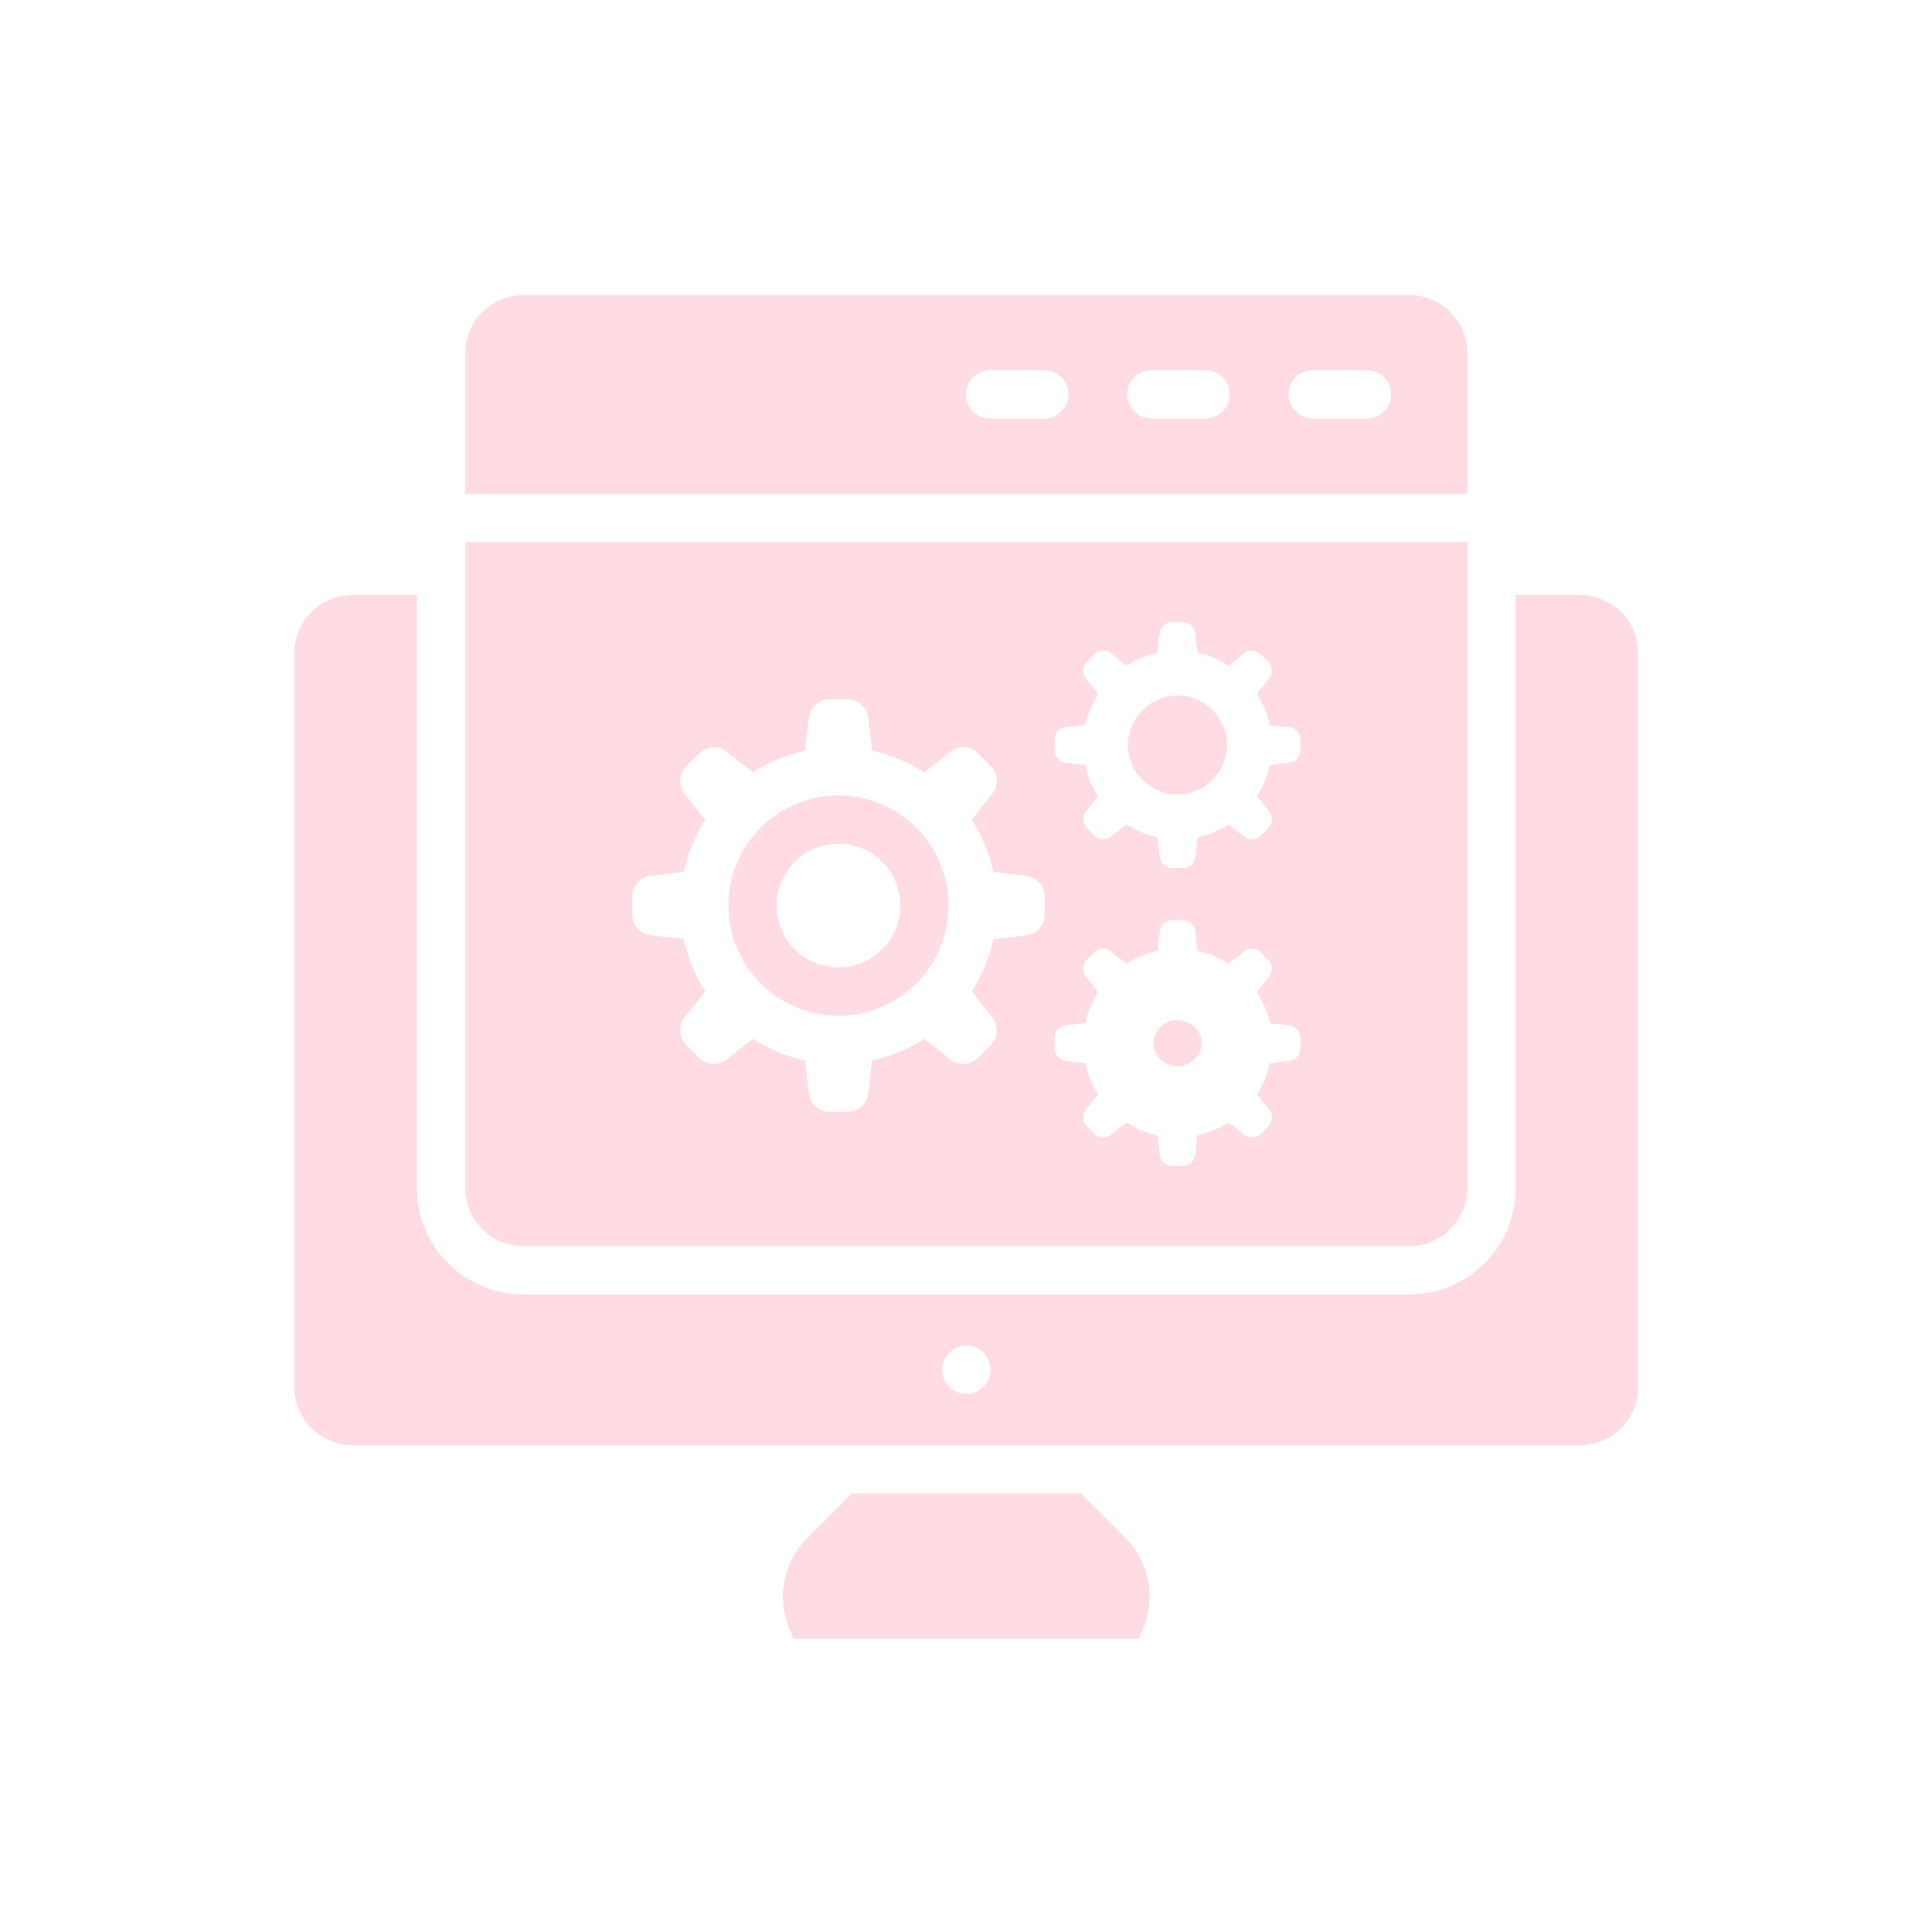
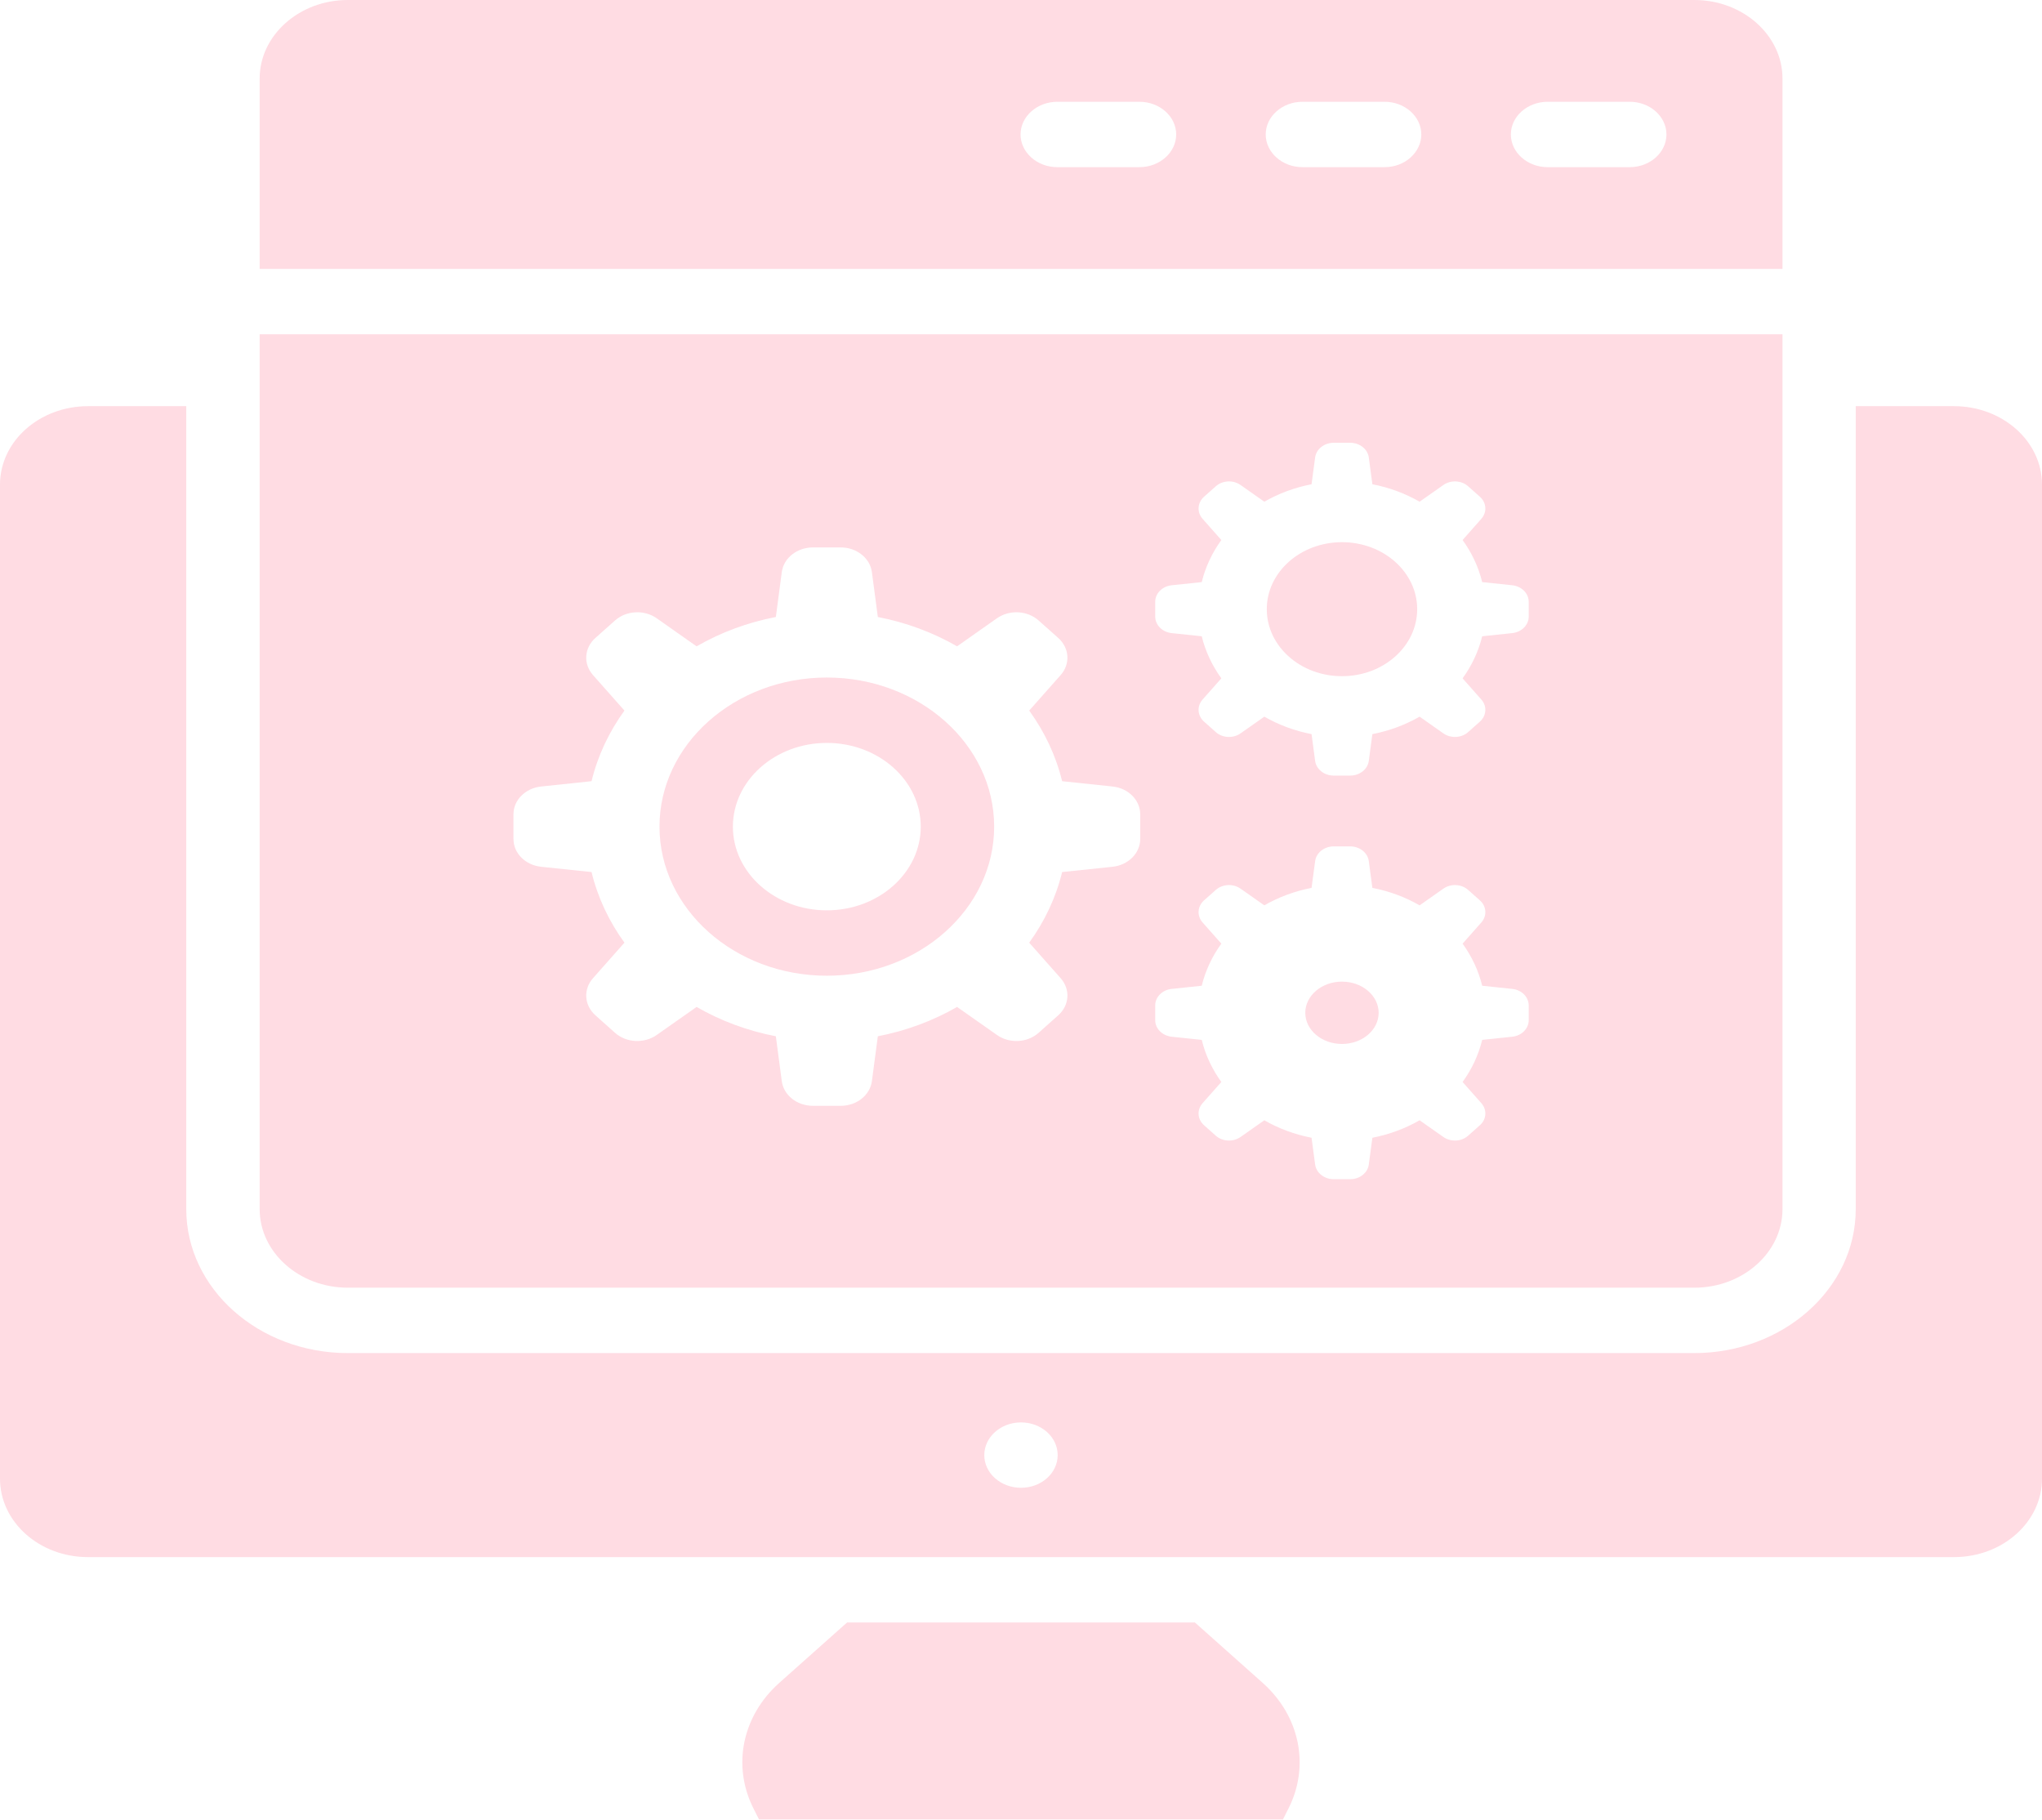
- <svg xmlns="http://www.w3.org/2000/svg" width="86" height="86" viewBox="0 0 86 86" fill="none">
+ <svg xmlns="http://www.w3.org/2000/svg" width="55" height="49" viewBox="0 0 55 49" fill="none">
  <g opacity="0.2">
-     <path d="M70.34 26.488H67.463V52.89C67.463 55.498 65.341 57.62 62.733 57.62H23.291C20.683 57.62 18.561 55.498 18.561 52.89V26.488H15.684C14.259 26.488 13.104 27.643 13.104 29.068V61.748C13.104 63.173 14.259 64.328 15.684 64.328H70.34C71.765 64.328 72.92 63.173 72.92 61.748V29.068C72.92 27.643 71.765 26.488 70.34 26.488ZM43.012 62.049C42.419 62.049 41.937 61.567 41.937 60.974C41.937 60.381 42.419 59.899 43.012 59.899C43.606 59.899 44.087 60.381 44.087 60.974C44.087 61.567 43.606 62.049 43.012 62.049Z" fill="#FE4F74" />
-     <path d="M50.853 72.581L50.687 72.951H35.338L35.171 72.581C34.547 71.184 34.848 69.547 35.93 68.466L37.917 66.478H48.108L50.095 68.466C51.176 69.547 51.478 71.184 50.853 72.581Z" fill="#FE4F74" />
-     <path d="M20.711 15.715V21.976H65.319V15.715C65.319 14.296 64.158 13.135 62.739 13.135H23.291C21.872 13.135 20.711 14.296 20.711 15.715ZM57.362 17.555C57.362 16.964 57.846 16.48 58.437 16.48H60.845C61.436 16.48 61.92 16.964 61.92 17.555C61.92 18.147 61.436 18.63 60.845 18.63H58.437C57.846 18.63 57.362 18.147 57.362 17.555ZM50.181 17.555C50.181 16.964 50.665 16.48 51.256 16.48H53.664C54.255 16.48 54.739 16.964 54.739 17.555C54.739 18.147 54.255 18.63 53.664 18.63H51.256C50.665 18.63 50.181 18.147 50.181 17.555ZM43 17.555C43 16.964 43.484 16.48 44.075 16.48H46.483C47.074 16.48 47.558 16.964 47.558 17.555C47.558 18.147 47.074 18.63 46.483 18.63H44.075C43.484 18.63 43 18.147 43 17.555Z" fill="#FE4F74" />
-     <path d="M52.414 30.96C51.198 30.96 50.212 31.946 50.212 33.163C50.212 34.379 51.198 35.365 52.414 35.365C53.631 35.365 54.617 34.379 54.617 33.163C54.617 31.946 53.631 30.96 52.414 30.96Z" fill="#FE4F74" />
-     <path d="M52.415 45.408C51.822 45.408 51.34 45.868 51.34 46.433C51.34 46.998 51.822 47.458 52.415 47.458C53.008 47.458 53.49 46.998 53.49 46.433C53.49 45.868 53.008 45.408 52.415 45.408Z" fill="#FE4F74" />
-     <path d="M20.711 24.126V52.89C20.711 54.309 21.872 55.47 23.291 55.47H62.739C64.158 55.47 65.319 54.309 65.319 52.89V24.126H20.711ZM46.504 40.719C46.504 41.185 46.156 41.577 45.693 41.632L44.217 41.806C44.035 42.644 43.704 43.428 43.253 44.127L44.175 45.296C44.464 45.662 44.433 46.186 44.103 46.515L43.528 47.091C43.199 47.42 42.675 47.451 42.309 47.162L41.14 46.24C40.441 46.692 39.657 47.023 38.819 47.204L38.645 48.68C38.59 49.143 38.198 49.492 37.732 49.492H36.918C36.452 49.492 36.059 49.143 36.005 48.68L35.831 47.204C34.992 47.023 34.209 46.692 33.509 46.24L32.341 47.162C31.975 47.451 31.451 47.42 31.122 47.091L30.546 46.515C30.216 46.186 30.186 45.662 30.474 45.296L31.396 44.127C30.945 43.428 30.614 42.644 30.432 41.806L28.957 41.632C28.494 41.577 28.145 41.185 28.145 40.719V39.905C28.145 39.439 28.494 39.047 28.957 38.992L30.432 38.818C30.614 37.979 30.945 37.196 31.396 36.497L30.474 35.328C30.186 34.962 30.216 34.438 30.546 34.109L31.122 33.533C31.451 33.204 31.975 33.173 32.341 33.462L33.509 34.384C34.209 33.932 34.992 33.601 35.831 33.42L36.005 31.944C36.059 31.481 36.452 31.132 36.918 31.132H37.732C38.198 31.132 38.59 31.481 38.645 31.944L38.819 33.42C39.657 33.601 40.441 33.932 41.14 34.384L42.309 33.462C42.675 33.173 43.198 33.204 43.528 33.533L44.103 34.109C44.433 34.438 44.464 34.962 44.175 35.328L43.253 36.497C43.705 37.196 44.035 37.979 44.217 38.818L45.693 38.992C46.156 39.047 46.504 39.439 46.504 39.905V40.719ZM57.885 46.675C57.885 46.953 57.677 47.187 57.402 47.219L56.522 47.323C56.414 47.823 56.217 48.29 55.947 48.707L56.497 49.403C56.669 49.621 56.651 49.933 56.454 50.13L56.111 50.473C55.915 50.669 55.603 50.688 55.385 50.516L54.688 49.966C54.272 50.235 53.805 50.432 53.305 50.54L53.201 51.42C53.169 51.696 52.935 51.904 52.657 51.904H52.172C51.894 51.904 51.66 51.696 51.628 51.42L51.524 50.54C51.024 50.432 50.557 50.235 50.141 49.966L49.444 50.516C49.226 50.688 48.914 50.669 48.718 50.473L48.374 50.13C48.178 49.933 48.16 49.621 48.332 49.403L48.881 48.707C48.612 48.29 48.415 47.823 48.307 47.323L47.427 47.219C47.151 47.187 46.944 46.953 46.944 46.675V46.19C46.944 45.913 47.151 45.679 47.427 45.646L48.307 45.543C48.415 45.043 48.612 44.576 48.881 44.159L48.332 43.462C48.16 43.245 48.178 42.932 48.374 42.736L48.718 42.393C48.914 42.197 49.226 42.178 49.444 42.35L50.141 42.9C50.557 42.631 51.024 42.434 51.524 42.325L51.628 41.446C51.66 41.17 51.894 40.962 52.172 40.962H52.657C52.935 40.962 53.169 41.17 53.201 41.446L53.305 42.325C53.805 42.434 54.272 42.631 54.688 42.9L55.385 42.35C55.603 42.178 55.915 42.197 56.111 42.393L56.454 42.736C56.651 42.932 56.669 43.245 56.497 43.462L55.947 44.159C56.217 44.576 56.414 45.043 56.522 45.543L57.402 45.646C57.677 45.679 57.885 45.913 57.885 46.19V46.675ZM57.885 33.405C57.885 33.683 57.677 33.917 57.402 33.949L56.522 34.053C56.414 34.553 56.217 35.02 55.947 35.437L56.497 36.133C56.669 36.351 56.651 36.663 56.454 36.86L56.111 37.203C55.915 37.399 55.603 37.417 55.385 37.245L54.688 36.696C54.272 36.965 53.805 37.162 53.305 37.27L53.201 38.15C53.169 38.426 52.935 38.633 52.657 38.633H52.172C51.894 38.633 51.66 38.426 51.628 38.15L51.524 37.27C51.024 37.162 50.557 36.965 50.141 36.696L49.444 37.245C49.226 37.417 48.914 37.399 48.718 37.203L48.374 36.86C48.178 36.663 48.16 36.351 48.332 36.133L48.881 35.437C48.612 35.02 48.415 34.553 48.307 34.053L47.427 33.949C47.151 33.917 46.944 33.683 46.944 33.405V32.92C46.944 32.643 47.151 32.409 47.427 32.376L48.307 32.273C48.415 31.773 48.612 31.306 48.881 30.889L48.332 30.192C48.16 29.974 48.178 29.662 48.374 29.466L48.718 29.123C48.914 28.927 49.226 28.908 49.444 29.08L50.141 29.63C50.557 29.361 51.024 29.163 51.524 29.055L51.628 28.176C51.66 27.9 51.894 27.692 52.172 27.692H52.657C52.935 27.692 53.169 27.9 53.201 28.176L53.305 29.055C53.805 29.163 54.272 29.361 54.688 29.63L55.385 29.08C55.603 28.908 55.915 28.927 56.111 29.123L56.454 29.466C56.651 29.662 56.669 29.974 56.497 30.192L55.947 30.889C56.217 31.306 56.414 31.773 56.522 32.273L57.402 32.376C57.677 32.409 57.885 32.643 57.885 32.92V33.405Z" fill="#FE4F74" />
-     <path d="M37.324 35.41C34.621 35.41 32.422 37.609 32.422 40.312C32.422 43.015 34.621 45.214 37.324 45.214C40.027 45.214 42.226 43.015 42.226 40.312C42.226 37.609 40.027 35.41 37.324 35.41ZM37.324 43.064C35.807 43.064 34.572 41.829 34.572 40.312C34.572 38.794 35.807 37.56 37.324 37.56C38.842 37.56 40.076 38.794 40.076 40.312C40.076 41.829 38.842 43.064 37.324 43.064Z" fill="#FE4F74" />
+     <path d="M52.628 10.939H49.983V32.566C49.983 34.703 48.031 36.441 45.633 36.441H9.367C6.968 36.441 5.017 34.703 5.017 32.566V10.939H2.372C1.062 10.939 0 11.885 0 13.052V39.823C0 40.99 1.062 41.936 2.372 41.936H52.628C53.938 41.936 55 40.99 55 39.823V13.052C55 11.885 53.938 10.939 52.628 10.939ZM27.5 40.069C26.954 40.069 26.511 39.675 26.511 39.189C26.511 38.703 26.954 38.308 27.5 38.308C28.046 38.308 28.488 38.703 28.488 39.189C28.488 39.675 28.046 40.069 27.5 40.069Z" fill="#FE4F74" />
+     <path d="M34.709 48.696L34.556 49H20.443L20.29 48.696C19.716 47.552 19.993 46.212 20.987 45.325L22.815 43.697H32.185L34.012 45.325C35.006 46.212 35.284 47.552 34.709 48.696Z" fill="#FE4F74" />
+     <path d="M6.994 2.113V7.242H48.01V2.113C48.01 0.951 46.943 0 45.638 0H9.367C8.062 0 6.994 0.951 6.994 2.113ZM40.694 3.621C40.694 3.137 41.139 2.741 41.683 2.741H43.897C44.441 2.741 44.885 3.137 44.885 3.621C44.885 4.105 44.441 4.502 43.897 4.502H41.683C41.139 4.502 40.694 4.105 40.694 3.621ZM34.091 3.621C34.091 3.137 34.536 2.741 35.08 2.741H37.294C37.838 2.741 38.282 3.137 38.282 3.621C38.282 4.105 37.838 4.502 37.294 4.502H35.08C34.536 4.502 34.091 4.105 34.091 3.621ZM27.488 3.621C27.488 3.137 27.933 2.741 28.477 2.741H30.691C31.235 2.741 31.68 3.137 31.68 3.621C31.68 4.105 31.235 4.502 30.691 4.502H28.477C27.933 4.502 27.488 4.105 27.488 3.621Z" fill="#FE4F74" />
+     <path d="M36.145 14.602C35.026 14.602 34.12 15.41 34.12 16.406C34.12 17.403 35.026 18.211 36.145 18.211C37.264 18.211 38.171 17.403 38.171 16.406C38.171 15.41 37.264 14.602 36.145 14.602Z" fill="#FE4F74" />
+     <path d="M36.145 26.437C35.6 26.437 35.157 26.814 35.157 27.277C35.157 27.74 35.6 28.116 36.145 28.116C36.69 28.116 37.133 27.74 37.133 27.277C37.133 26.814 36.69 26.437 36.145 26.437Z" fill="#FE4F74" />
+     <path d="M6.994 9.003V32.566C6.994 33.729 8.062 34.68 9.367 34.68H45.638C46.943 34.68 48.01 33.729 48.01 32.566V9.003H6.994ZM30.711 22.596C30.711 22.978 30.39 23.299 29.965 23.344L28.608 23.486C28.441 24.174 28.136 24.815 27.721 25.388L28.569 26.346C28.834 26.645 28.806 27.074 28.503 27.344L27.974 27.816C27.671 28.086 27.189 28.111 26.853 27.874L25.778 27.119C25.136 27.489 24.415 27.76 23.644 27.909L23.484 29.118C23.433 29.497 23.073 29.782 22.644 29.782H21.896C21.468 29.782 21.107 29.497 21.057 29.118L20.897 27.909C20.125 27.76 19.405 27.489 18.762 27.119L17.688 27.874C17.351 28.111 16.869 28.086 16.566 27.816L16.037 27.344C15.734 27.074 15.706 26.645 15.971 26.346L16.819 25.388C16.404 24.815 16.1 24.174 15.933 23.486L14.576 23.344C14.15 23.299 13.83 22.978 13.83 22.596V21.929C13.83 21.548 14.15 21.226 14.576 21.182L15.933 21.039C16.1 20.352 16.404 19.71 16.819 19.137L15.971 18.18C15.706 17.88 15.734 17.451 16.037 17.181L16.566 16.71C16.869 16.44 17.351 16.415 17.688 16.651L18.762 17.407C19.405 17.037 20.125 16.765 20.897 16.617L21.057 15.408C21.107 15.029 21.467 14.743 21.896 14.743H22.644C23.073 14.743 23.434 15.029 23.484 15.408L23.644 16.617C24.415 16.765 25.136 17.037 25.778 17.407L26.853 16.651C27.189 16.415 27.671 16.44 27.974 16.71L28.503 17.181C28.806 17.451 28.834 17.88 28.569 18.18L27.721 19.137C28.136 19.71 28.441 20.352 28.608 21.039L29.965 21.182C30.39 21.226 30.711 21.548 30.711 21.929V22.596ZM41.175 27.476C41.175 27.703 40.984 27.895 40.731 27.921L39.922 28.006C39.822 28.416 39.641 28.798 39.394 29.14L39.899 29.71C40.057 29.889 40.04 30.145 39.86 30.305L39.544 30.586C39.364 30.747 39.077 30.762 38.876 30.621L38.236 30.171C37.853 30.392 37.423 30.553 36.964 30.642L36.868 31.362C36.838 31.588 36.623 31.758 36.368 31.758H35.922C35.667 31.758 35.452 31.588 35.422 31.362L35.326 30.642C34.867 30.553 34.437 30.392 34.054 30.171L33.414 30.621C33.213 30.762 32.926 30.747 32.746 30.586L32.43 30.305C32.25 30.145 32.233 29.889 32.391 29.71L32.896 29.14C32.649 28.798 32.468 28.416 32.368 28.006L31.559 27.921C31.306 27.895 31.115 27.703 31.115 27.476V27.078C31.115 26.851 31.306 26.659 31.559 26.633L32.368 26.548C32.468 26.138 32.649 25.756 32.896 25.414L32.391 24.844C32.233 24.665 32.25 24.409 32.43 24.248L32.746 23.968C32.926 23.807 33.213 23.792 33.414 23.933L34.054 24.383C34.437 24.162 34.867 24.001 35.326 23.912L35.422 23.192C35.452 22.966 35.667 22.795 35.922 22.795H36.368C36.623 22.795 36.838 22.966 36.868 23.192L36.964 23.912C37.423 24.001 37.853 24.162 38.236 24.383L38.876 23.933C39.077 23.792 39.364 23.807 39.544 23.968L39.86 24.248C40.04 24.409 40.057 24.665 39.899 24.844L39.394 25.414C39.641 25.756 39.822 26.138 39.922 26.548L40.731 26.633C40.984 26.659 41.175 26.851 41.175 27.078V27.476ZM41.175 16.605C41.175 16.833 40.984 17.024 40.731 17.051L39.922 17.136C39.822 17.545 39.641 17.928 39.394 18.269L39.899 18.84C40.057 19.018 40.04 19.274 39.86 19.435L39.544 19.716C39.364 19.877 39.077 19.892 38.876 19.751L38.236 19.301C37.853 19.521 37.423 19.683 36.964 19.771L36.868 20.492C36.838 20.718 36.623 20.888 36.368 20.888H35.922C35.667 20.888 35.452 20.718 35.422 20.492L35.326 19.771C34.867 19.683 34.437 19.521 34.054 19.301L33.414 19.751C33.213 19.892 32.926 19.877 32.746 19.716L32.43 19.435C32.25 19.274 32.233 19.018 32.391 18.84L32.896 18.269C32.649 17.928 32.468 17.545 32.368 17.136L31.559 17.051C31.306 17.024 31.115 16.833 31.115 16.605V16.208C31.115 15.98 31.306 15.789 31.559 15.762L32.368 15.677C32.468 15.268 32.649 14.885 32.896 14.544L32.391 13.973C32.233 13.795 32.25 13.539 32.43 13.378L32.746 13.097C32.926 12.936 33.213 12.921 33.414 13.062L34.054 13.512C34.437 13.292 34.867 13.13 35.326 13.042L35.422 12.321C35.452 12.095 35.667 11.925 35.922 11.925H36.368C36.623 11.925 36.838 12.095 36.868 12.321L36.964 13.042C37.423 13.13 37.853 13.292 38.236 13.512L38.876 13.062C39.077 12.921 39.364 12.936 39.544 13.097L39.86 13.378C40.04 13.539 40.057 13.795 39.899 13.973L39.394 14.544C39.641 14.885 39.822 15.268 39.922 15.677L40.731 15.762C40.984 15.789 41.175 15.98 41.175 16.208V16.605Z" fill="#FE4F74" />
+     <path d="M22.27 18.247C19.785 18.247 17.763 20.049 17.763 22.263C17.763 24.477 19.785 26.278 22.27 26.278C24.755 26.278 26.777 24.477 26.777 22.263C26.777 20.049 24.755 18.247 22.27 18.247ZM22.27 24.517C20.875 24.517 19.74 23.506 19.74 22.263C19.74 21.02 20.875 20.008 22.27 20.008C23.665 20.008 24.8 21.02 24.8 22.263C24.8 23.506 23.665 24.517 22.27 24.517Z" fill="#FE4F74" />
  </g>
</svg>
